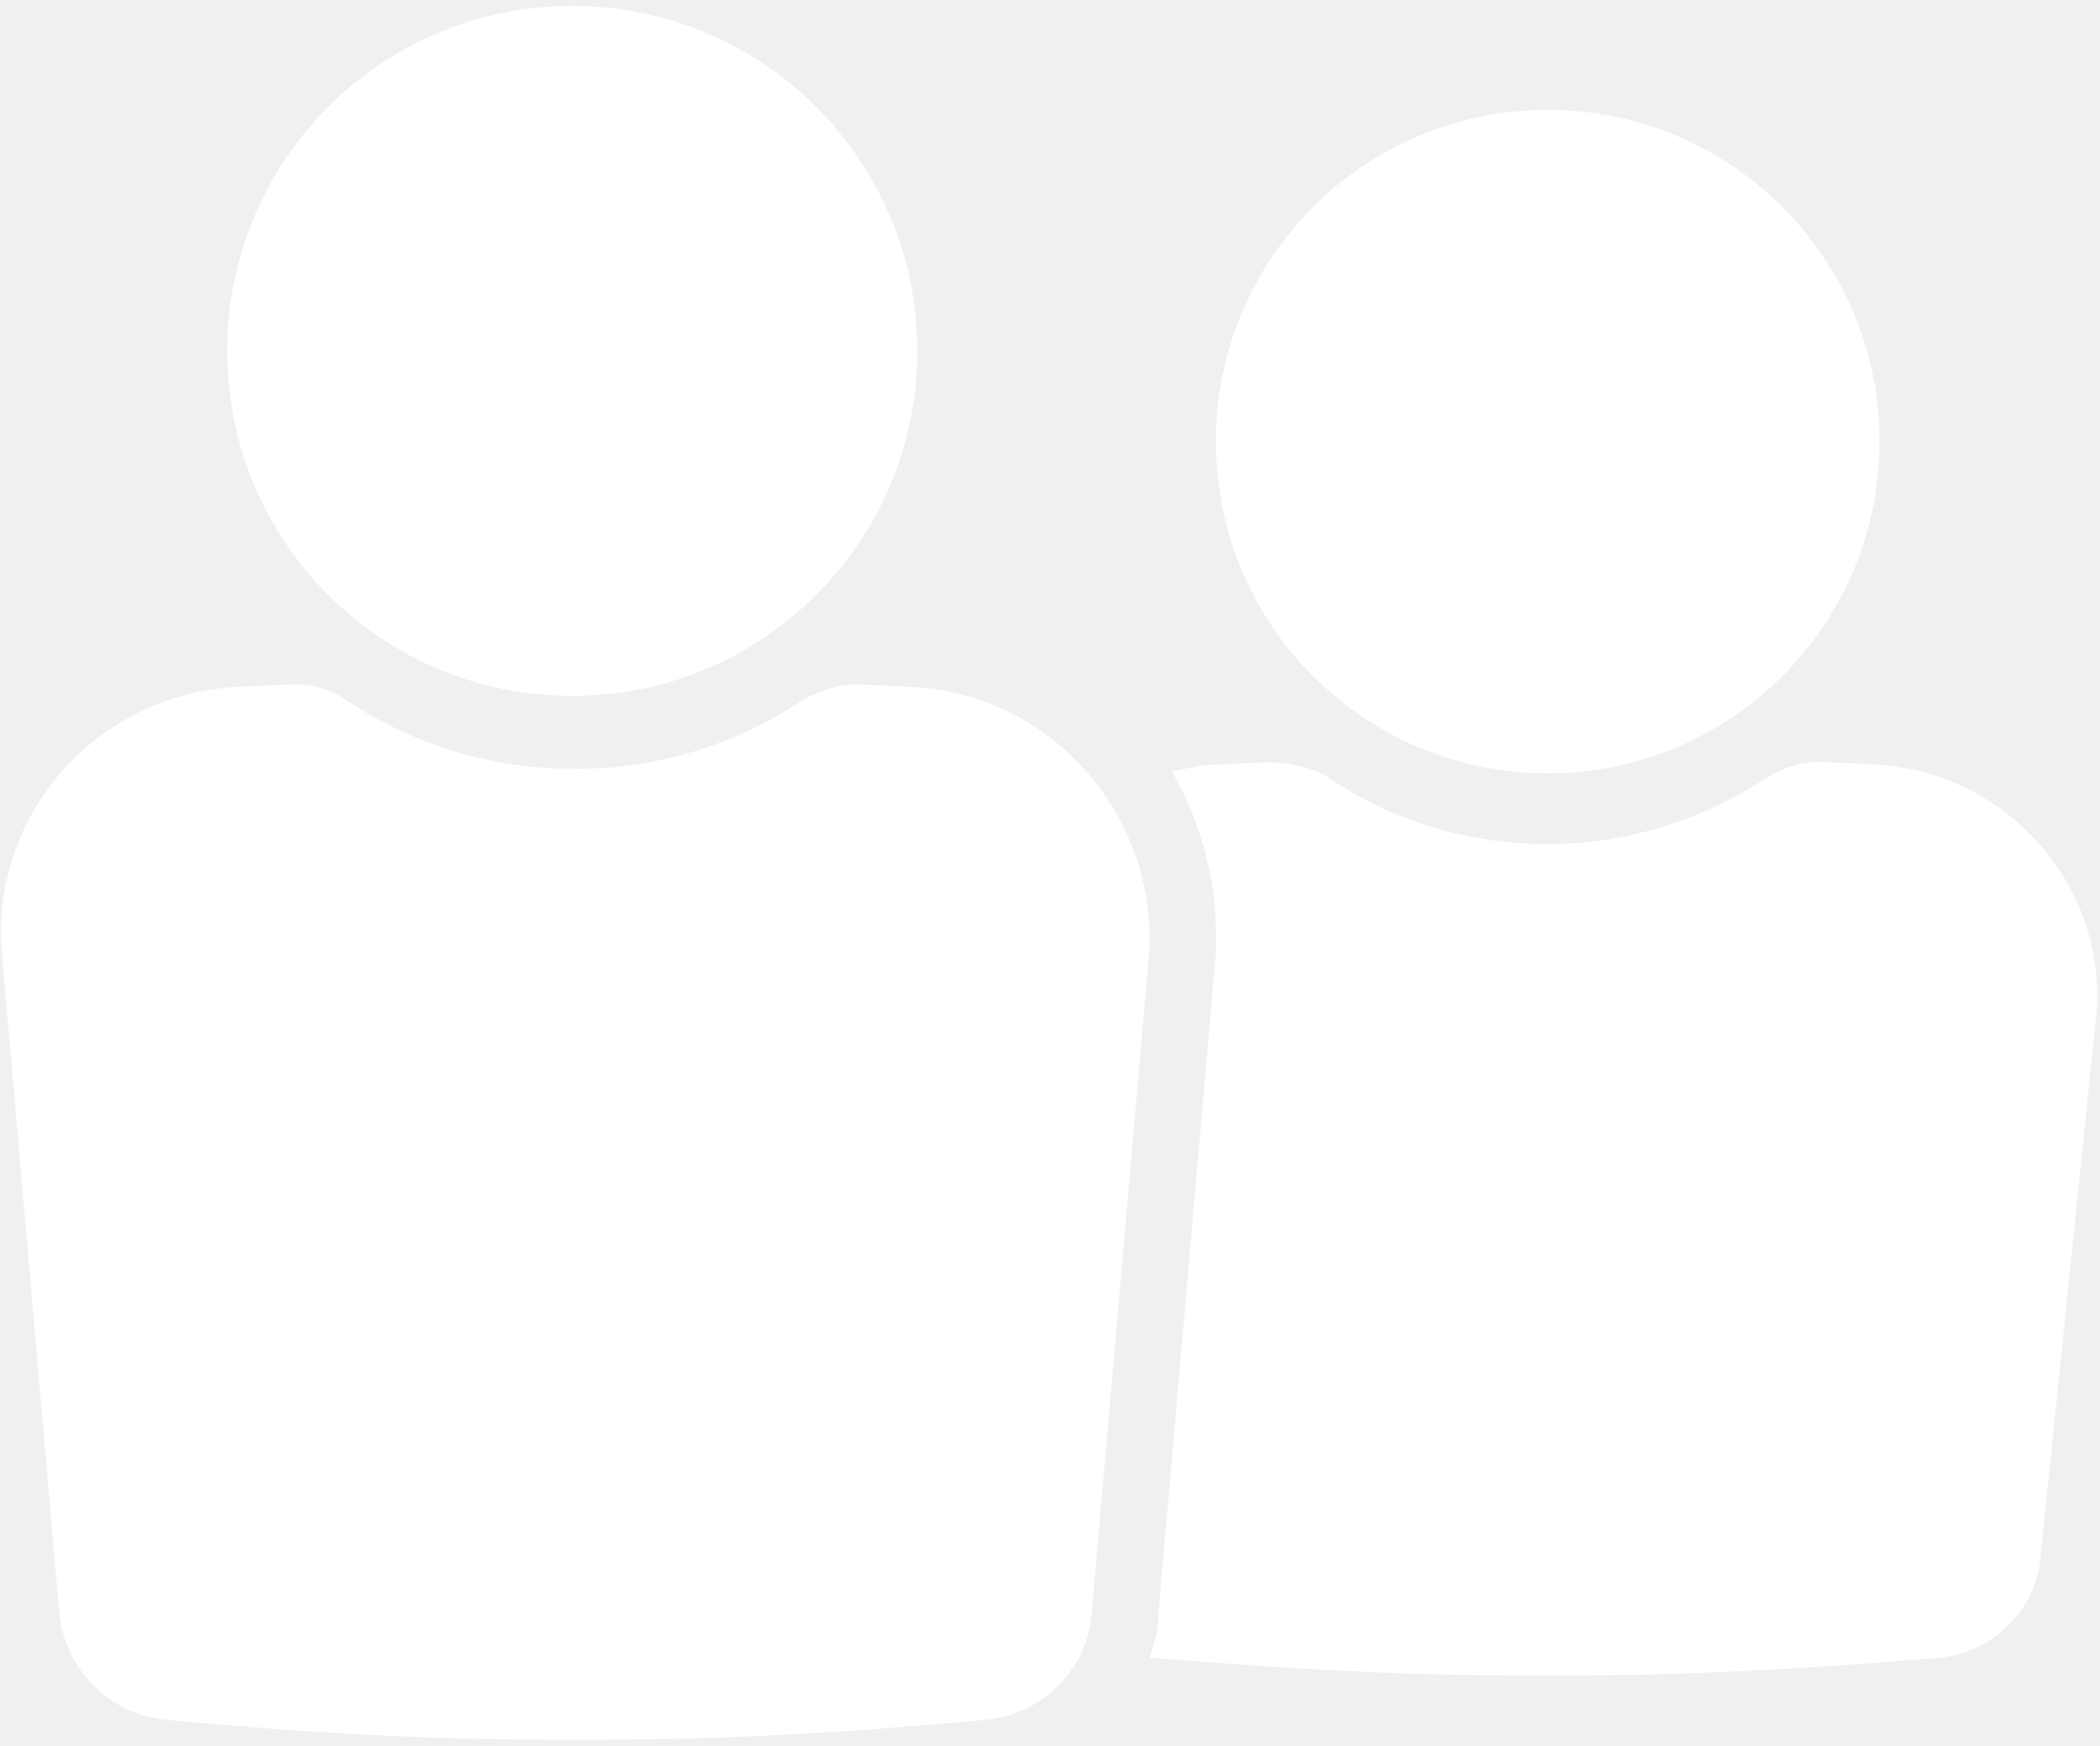
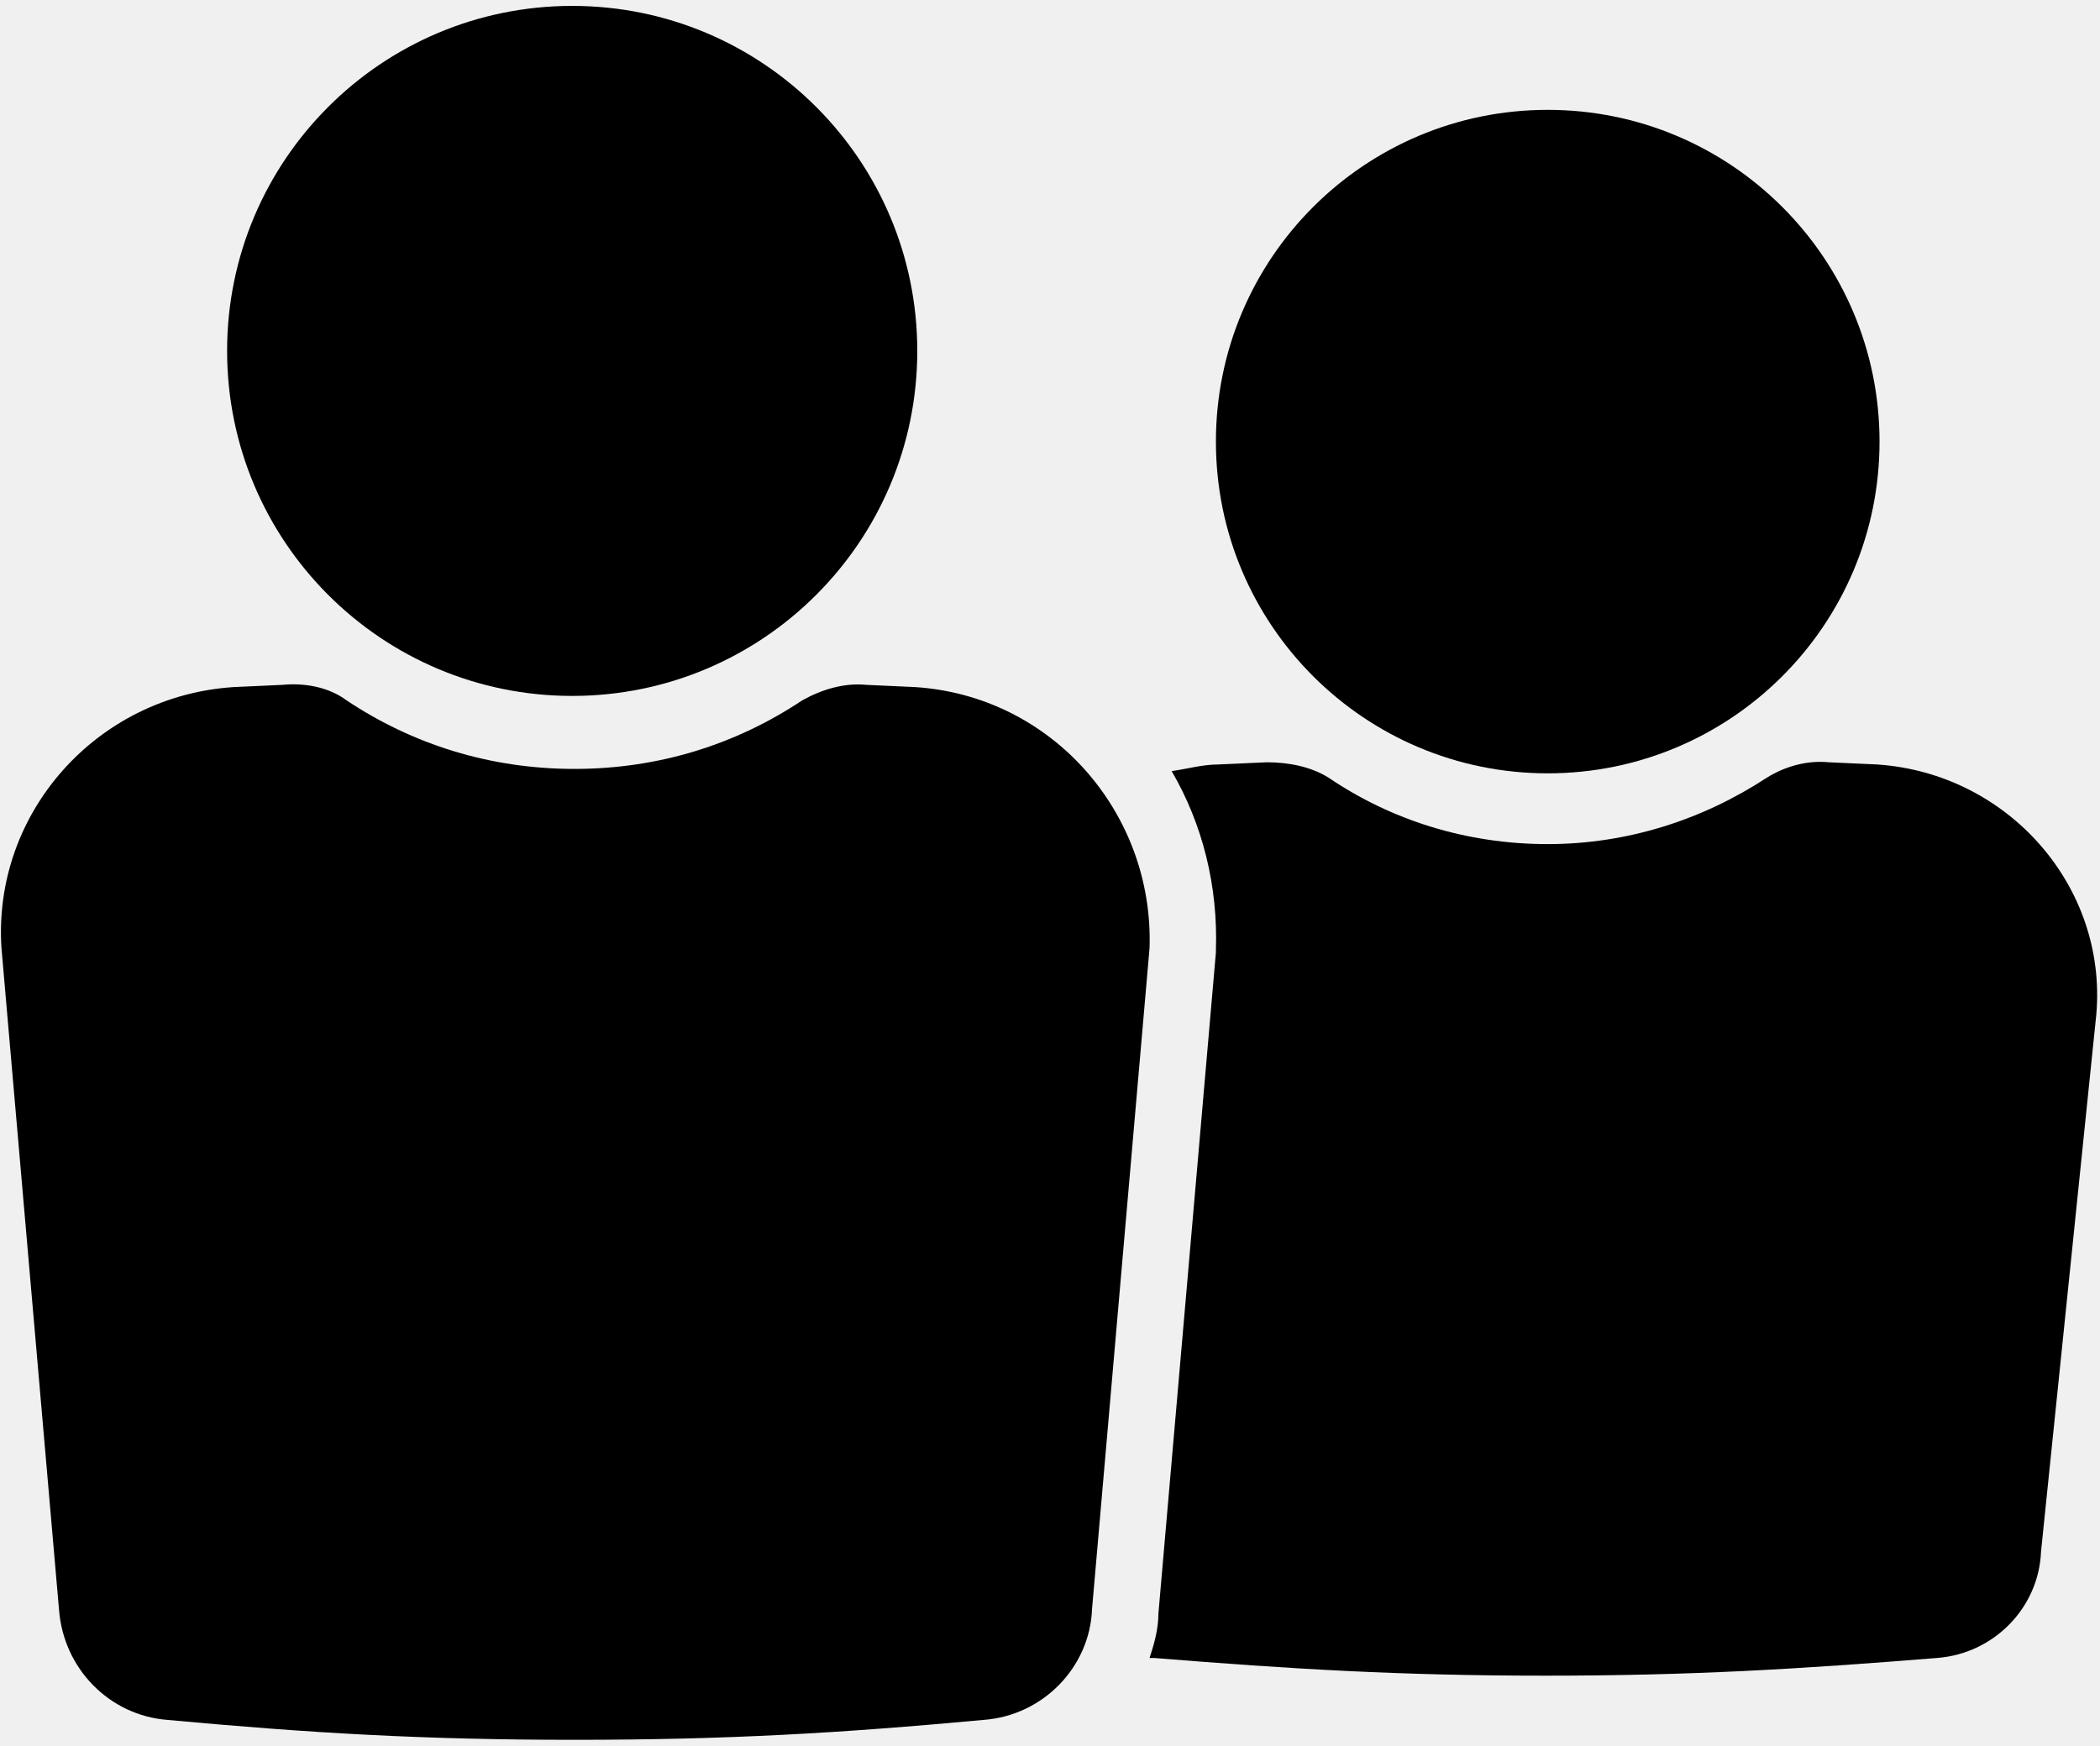
<svg xmlns="http://www.w3.org/2000/svg" width="178px" height="148px" viewBox="0 0 178 148" version="1.1">
  <g id="Page-1" stroke="none" stroke-width="1" fill="none" fill-rule="evenodd">
-     <g id="Artboard-Copy" transform="translate(-11, -26)" fill="#FFFFFF" fill-rule="nonzero">
-       <g id="noun_people_1049246" transform="translate(11, 26)">
+     <g id="Artboard" transform="translate(-11, -26)" fill="#000000" fill-rule="nonzero">
+       <g id="noun_people_1049246" transform="translate(10, 25)">
        <g id="Group">
-           <path d="M159.125,64.812 L155,64.625 C153.125,64.438 151.25,65 149.75,65.938 C144.312,69.5 137.938,71.562 131.188,71.562 C124.25,71.562 117.875,69.5 112.625,65.938 C111.125,65 109.25,64.625 107.375,64.625 L103.25,64.812 C101.938,64.812 100.625,65.188 99.312,65.375 C101.938,69.875 103.25,75.125 103.062,80.562 L103.062,80.75 L98.188,136.812 C98.188,138.125 97.812,139.438 97.438,140.562 C97.625,140.562 97.812,140.562 97.812,140.562 C109.438,141.5 118.625,142.062 131,142.062 C143.375,142.062 152.562,141.5 164.188,140.562 C169.062,140.188 172.812,136.25 173,131.562 L177.688,86 C178.625,75.125 170.188,65.562 159.125,64.812 Z" id="Path" />
-           <circle id="Oval" cx="131.188" cy="37.438" r="28.125" />
-           <path d="M77.562,58.25 L73.438,58.062 C71.562,57.875 69.688,58.438 68,59.375 C62.375,63.125 55.812,65.188 48.688,65.188 C41.562,65.188 35,63.125 29.375,59.375 C27.875,58.25 25.812,57.875 23.938,58.062 L19.812,58.25 C8.188,59 -0.625,68.938 0.125,80.375 L5,136.438 C5.375,141.5 9.312,145.438 14.188,145.812 C26.375,146.938 35.938,147.5 48.688,147.5 C61.625,147.5 71.188,146.938 83.375,145.812 C88.438,145.438 92.375,141.312 92.562,136.438 L97.438,80.375 C97.812,68.938 89.188,59 77.562,58.25 Z" id="Path" />
-           <circle id="Oval" cx="48.5" cy="29.75" r="29.25" />
+           <path d="M160.125,65.812 L156,65.625 C154.125,65.438 152.25,66 150.75,66.938 C145.312,70.5 138.938,72.562 132.188,72.562 C125.25,72.562 118.875,70.5 113.625,66.938 C112.125,66 110.25,65.625 108.375,65.625 L104.25,65.812 C102.938,65.812 101.625,66.188 100.312,66.375 C102.938,70.875 104.25,76.125 104.062,81.562 L104.062,81.75 L99.188,137.812 C99.188,139.125 98.812,140.438 98.438,141.562 C98.625,141.562 98.812,141.562 98.812,141.562 C110.438,142.5 119.625,143.062 132,143.062 C144.375,143.062 153.562,142.5 165.188,141.562 C170.062,141.188 173.812,137.25 174,132.562 L178.688,87 C179.625,76.125 171.188,66.562 160.125,65.812 Z" id="Path" />
+           <circle id="Oval" cx="132.188" cy="38.438" r="28.125" />
+           <path d="M78.562,59.25 L74.438,59.062 C72.562,58.875 70.688,59.438 69,60.375 C63.375,64.125 56.812,66.188 49.688,66.188 C42.562,66.188 36,64.125 30.375,60.375 C28.875,59.25 26.812,58.875 24.938,59.062 L20.812,59.25 C9.188,60 0.375,69.938 1.125,81.375 L6,137.438 C6.375,142.5 10.312,146.438 15.188,146.812 C27.375,147.938 36.938,148.5 49.688,148.5 C62.625,148.5 72.188,147.938 84.375,146.812 C89.438,146.438 93.375,142.312 93.562,137.438 L98.438,81.375 C98.812,69.938 90.188,60 78.562,59.25 Z" id="Path" />
+           <circle id="Oval" cx="49.5" cy="30.75" r="29.25" />
        </g>
      </g>
    </g>
  </g>
</svg>
